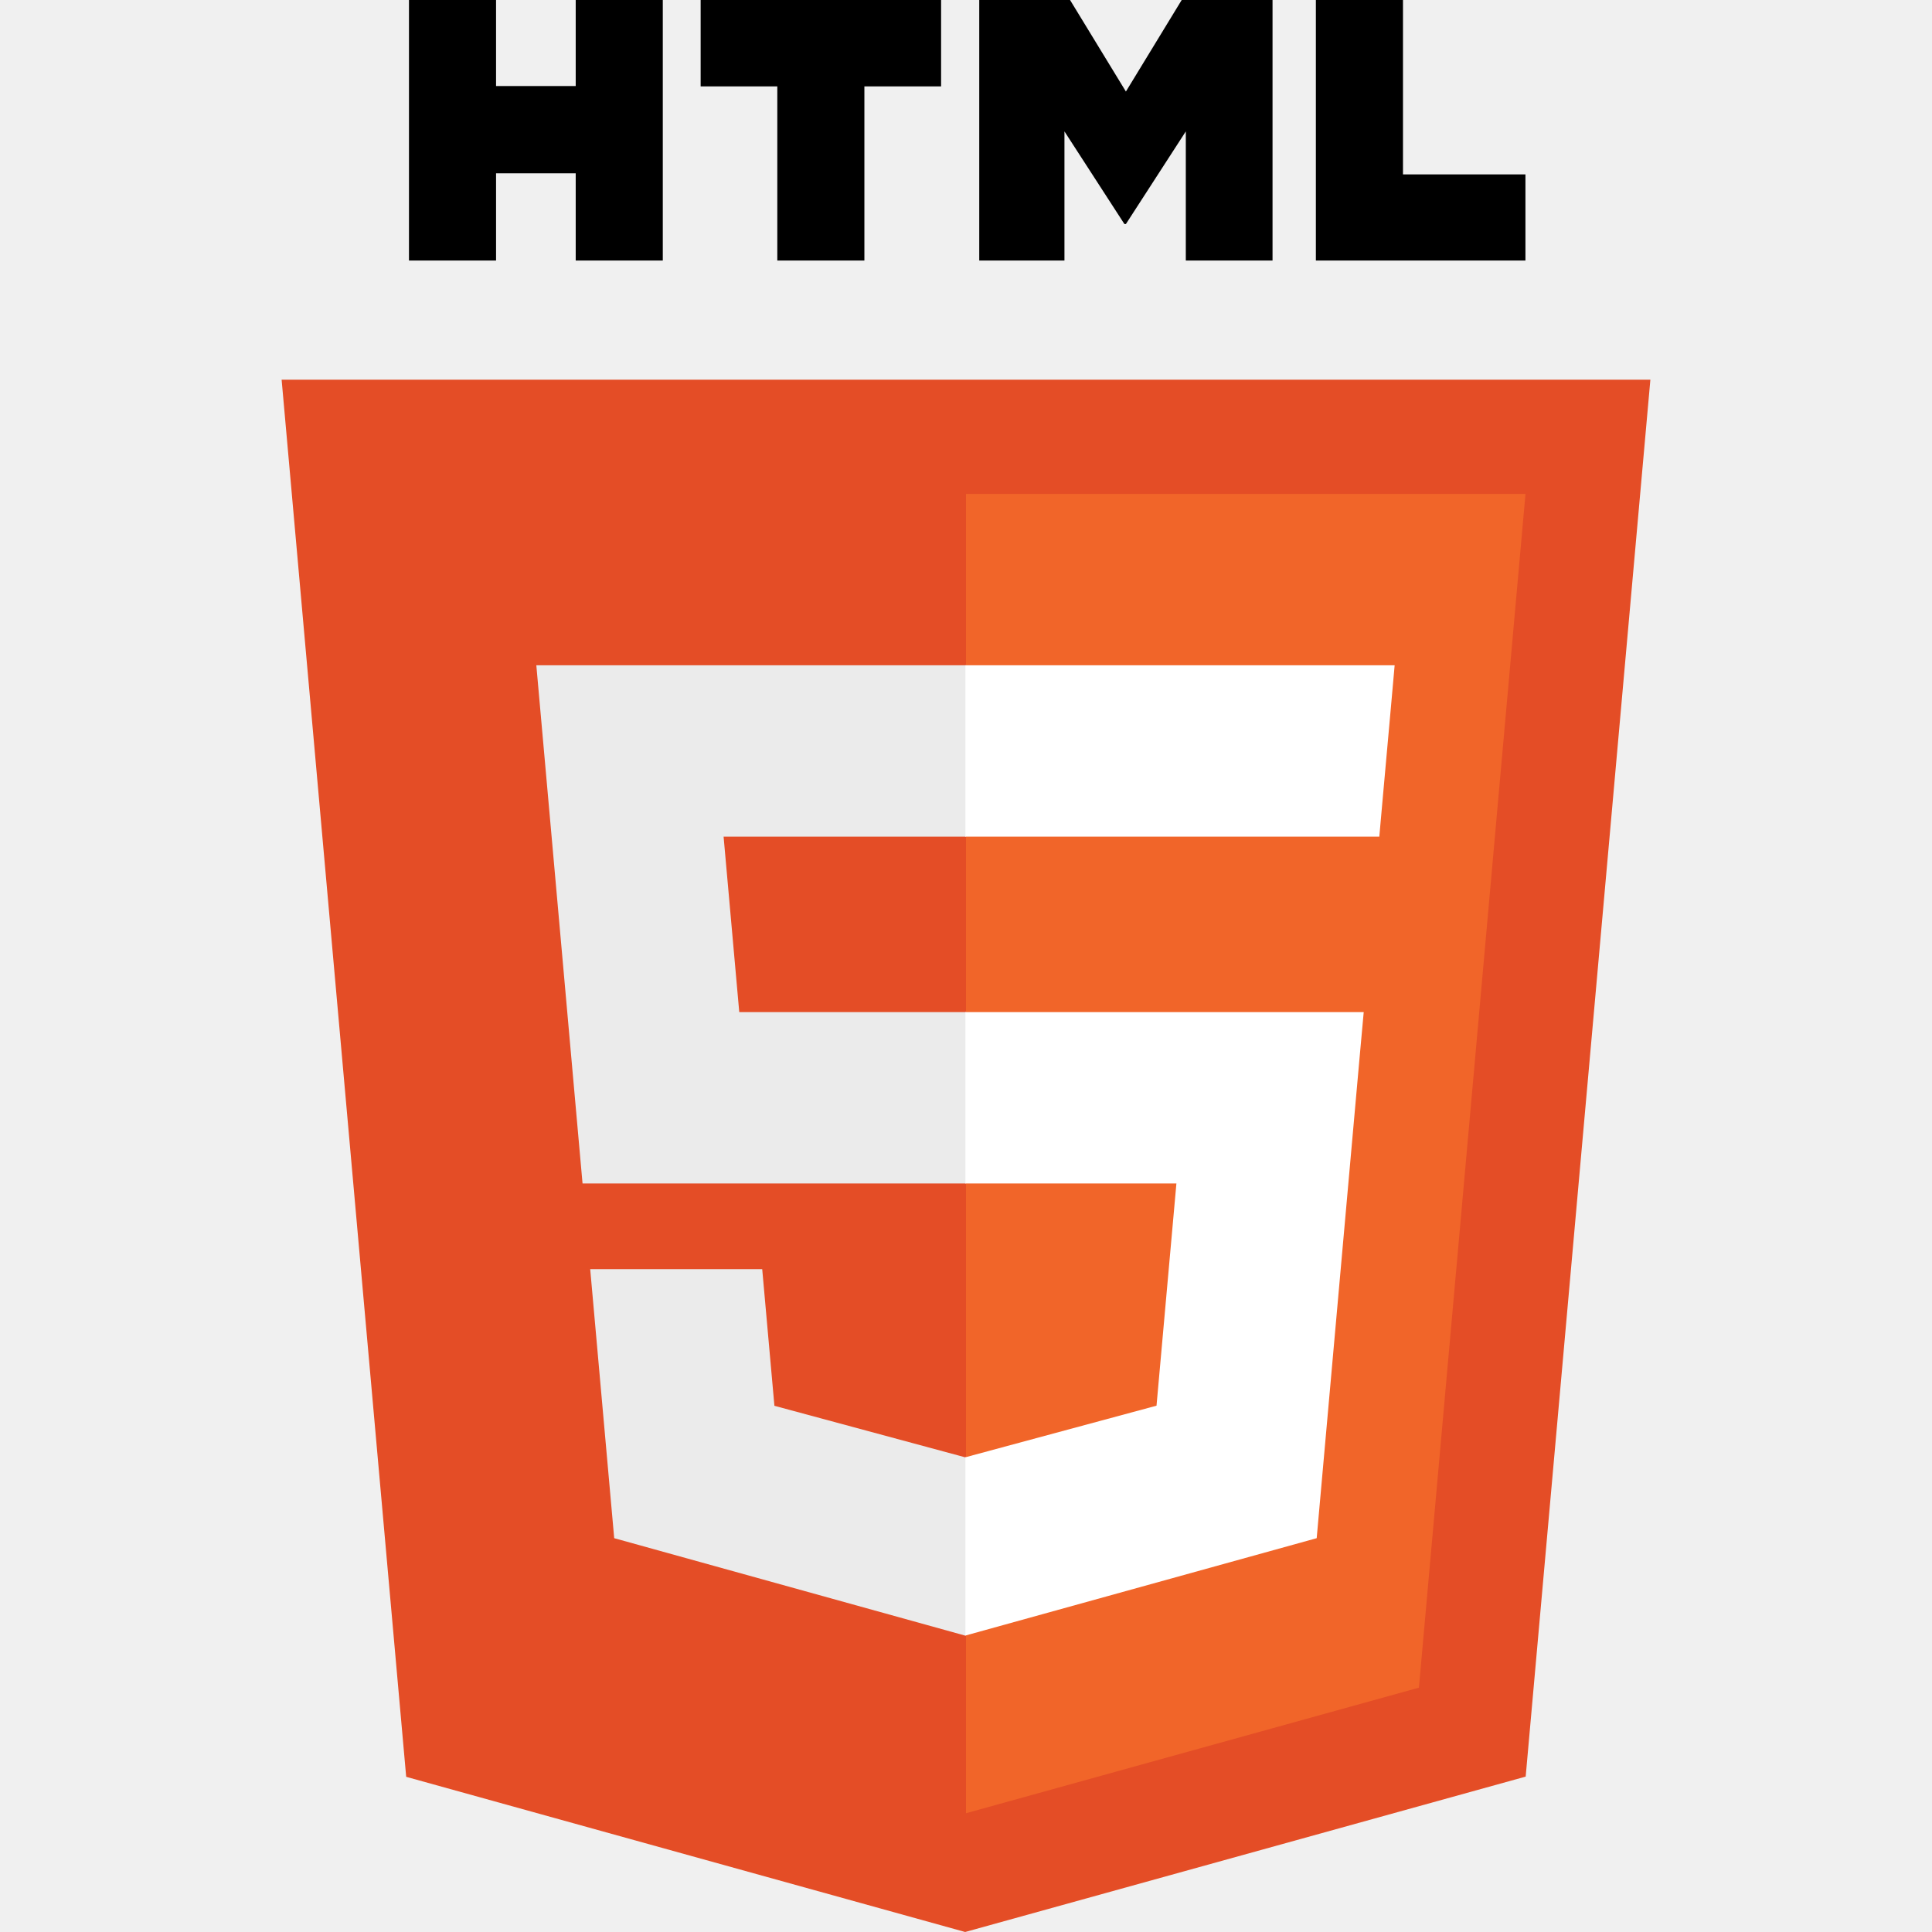
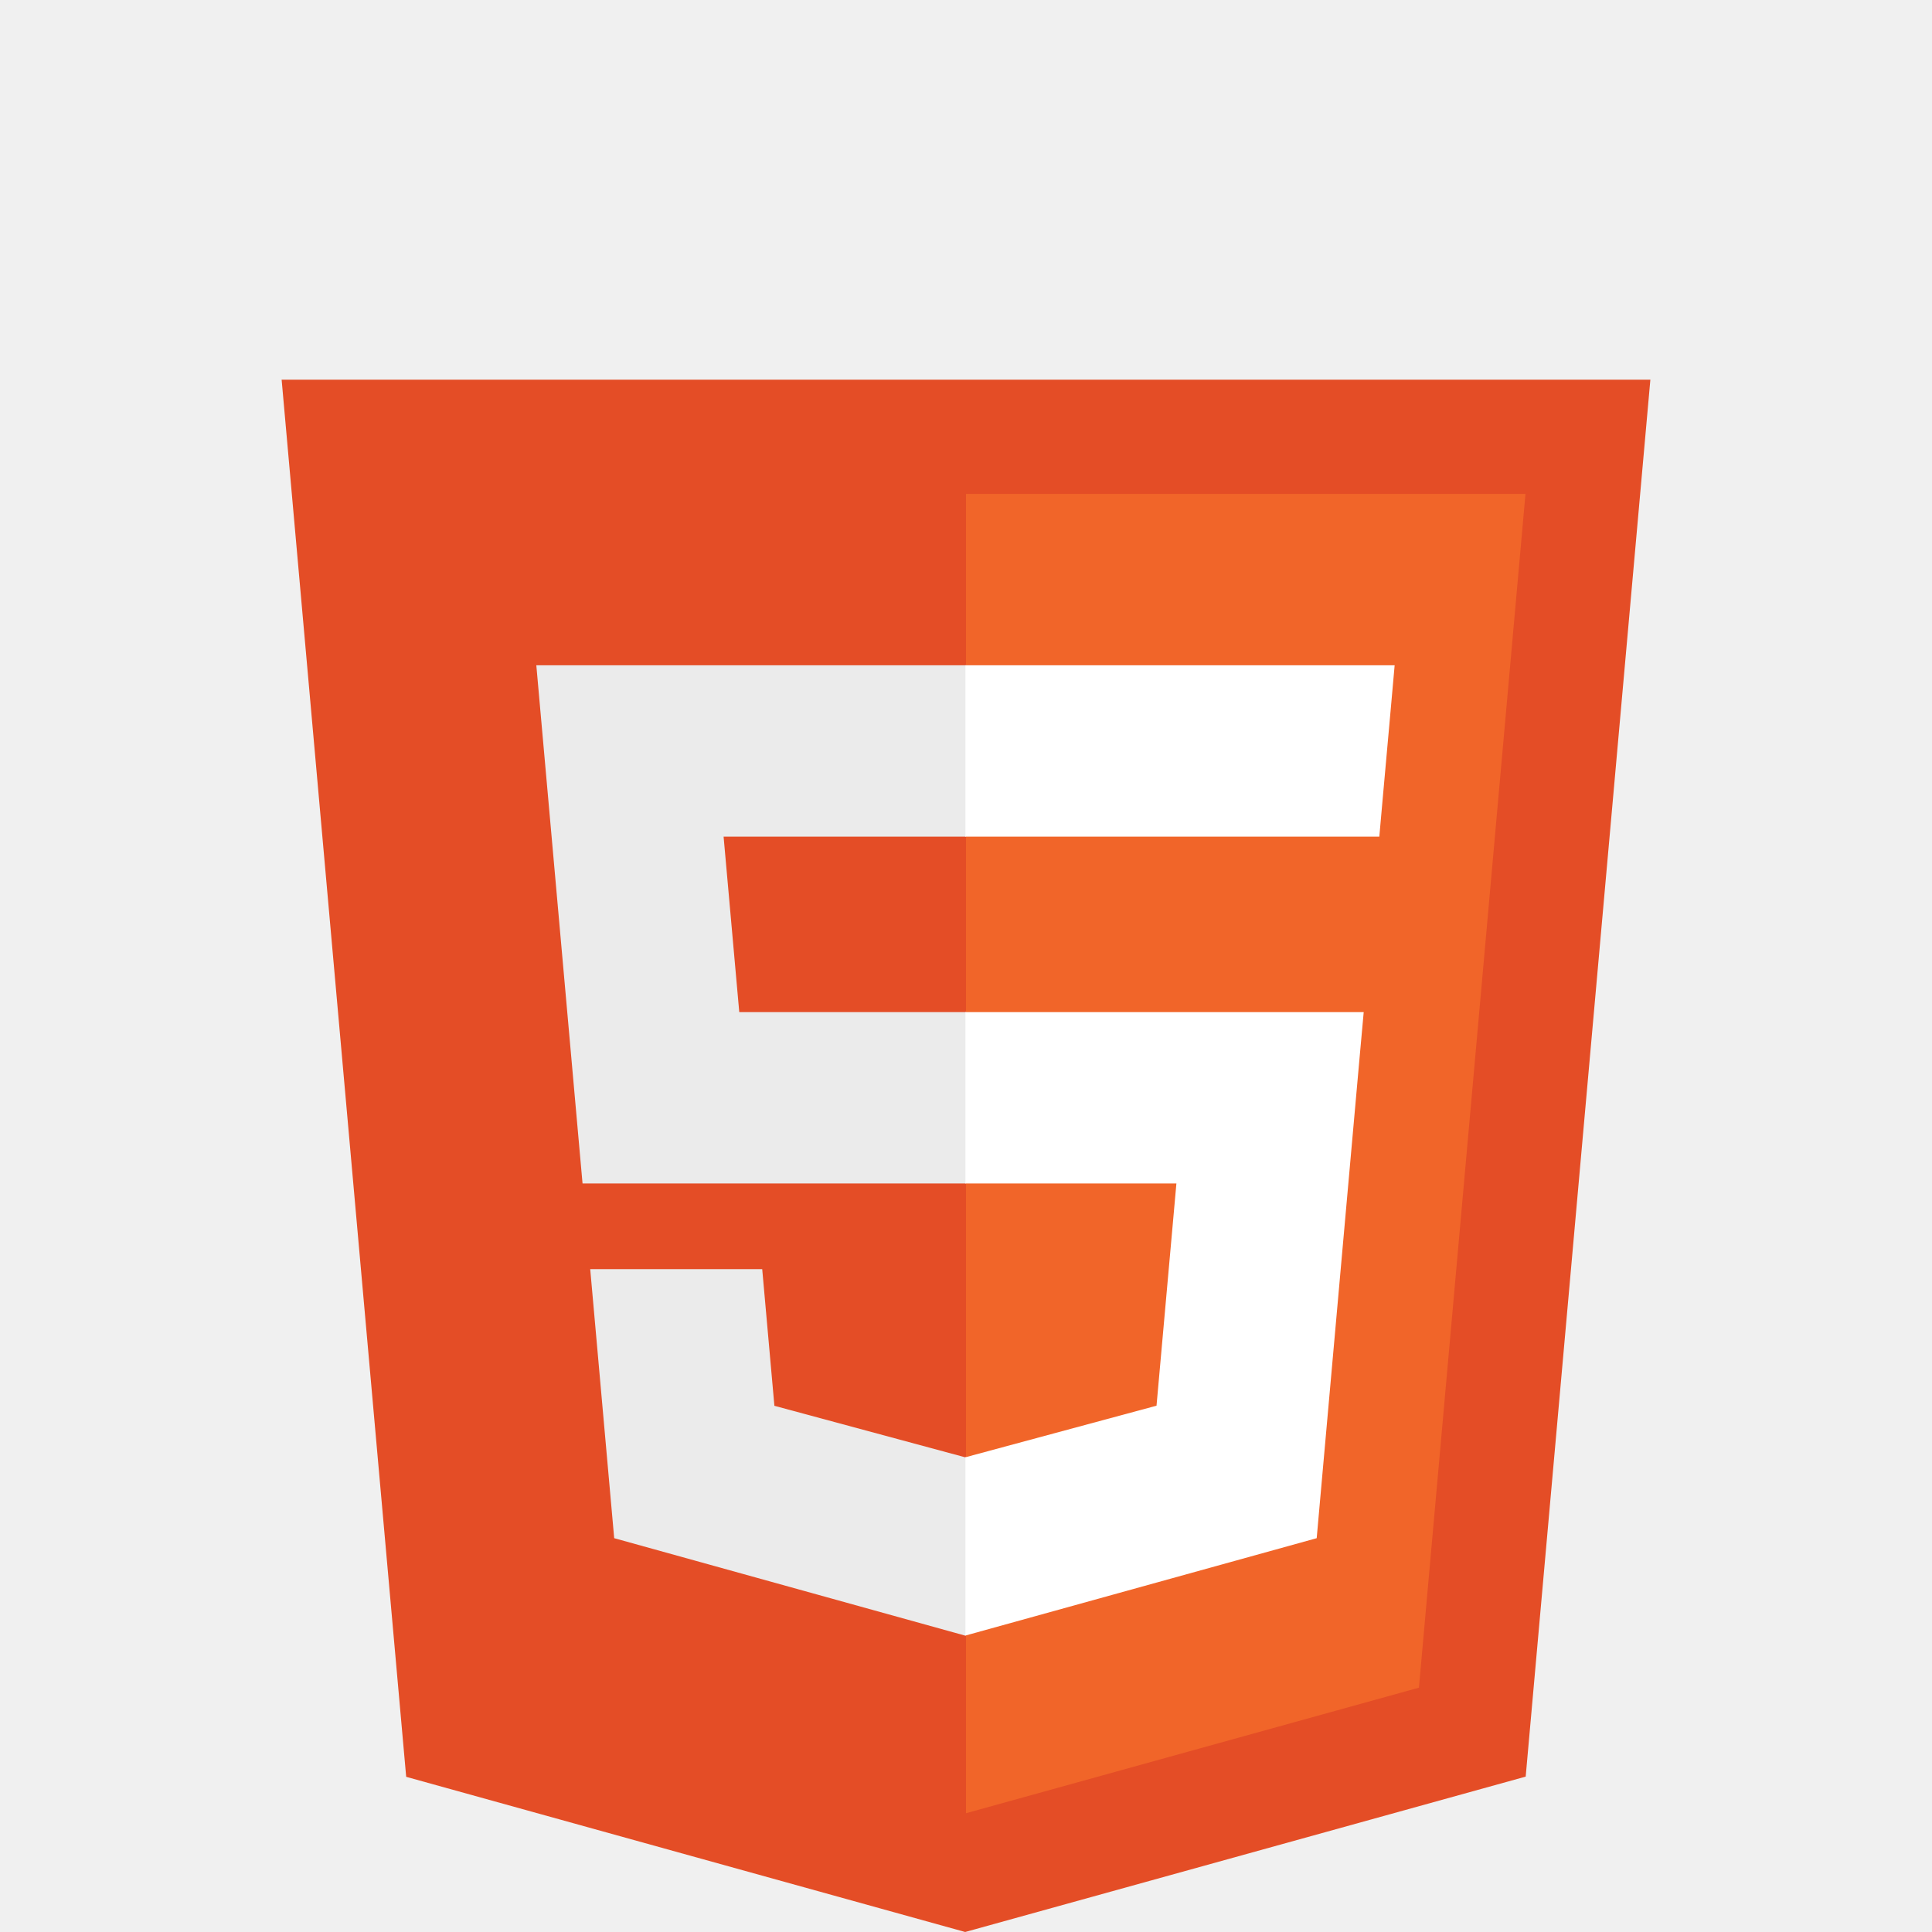
- <svg xmlns="http://www.w3.org/2000/svg" width="100" height="100" viewBox="0 0 512 512">
-   <path fill="#E44D26" d="M107.644 470.877L74.633 100.62h362.734l-33.046 370.199L255.778 512z" />
-   <path fill="#F16529" d="M256 480.523l120.03-33.277 28.24-316.352H256z" />
-   <path fill="#EBEBEB" d="M256 268.217h-60.09l-4.15-46.501H256v-45.411H142.132l1.087 12.183 11.161 125.139H256zM256 386.153l-.199.053-50.574-13.656-3.233-36.217h-45.585l6.362 71.301 93.02 25.823.209-.058z" />
-   <path d="M108.382 0h23.077v22.8h21.11V0h23.078v69.044H152.57v-23.12h-21.11v23.12h-23.077V0zM205.994 22.896h-20.316V0h63.72v22.896h-20.325v46.148h-23.078V22.896zM259.511 0h24.063l14.802 24.26L313.163 0h24.072v69.044h-22.982V34.822l-15.877 24.549h-.397l-15.888-24.549v34.222h-22.58V0zM348.72 0h23.084v46.222h32.453v22.822H348.72V0z" />
-   <path fill="#FFF" d="M255.843 268.217v45.41h55.918l-5.271 58.894-50.647 13.67v47.244l93.094-25.801.683-7.672 10.671-119.551 1.108-12.194h-12.237zM255.843 176.305V221.716h109.688l.911-10.207 2.069-23.021 1.086-12.183z" />
+ <svg xmlns="http://www.w3.org/2000/svg" width="60" height="60" viewBox="0 0 75 75" fill="none">
+   <g clip-path="url(#clip0)">
+     <path d="M15.768 68.976L10.933 14.739H64.067L59.227 68.968L37.468 75L15.768 68.976Z" fill="#E44D26" />
+     <path d="M37.5 70.389L55.083 65.515L59.219 19.174H37.5V70.389Z" fill="#F16529" />
+     <path d="M37.5 39.29H28.698L28.09 32.478H37.5V25.826H20.82L20.979 27.61L22.614 45.941H37.5V39.29ZM37.5 56.565L37.471 56.573L30.062 54.573L29.589 49.267H22.912L23.843 59.712L37.469 63.495L37.5 63.486V56.565Z" fill="#EBEBEB" />
+     <path d="M37.477 39.29V45.941H45.668L44.896 54.569L37.477 56.571V63.492L51.114 59.712L51.214 58.588L52.777 41.076L52.939 39.29H51.147H37.477ZM37.477 25.826V32.478H53.545L53.678 30.983L53.981 27.61L54.14 25.826H37.477Z" fill="white" />
+   </g>
+   <defs>
+     <clipPath id="clip0">
+       <rect width="75" height="75" fill="white" />
+     </clipPath>
+   </defs>
</svg>
